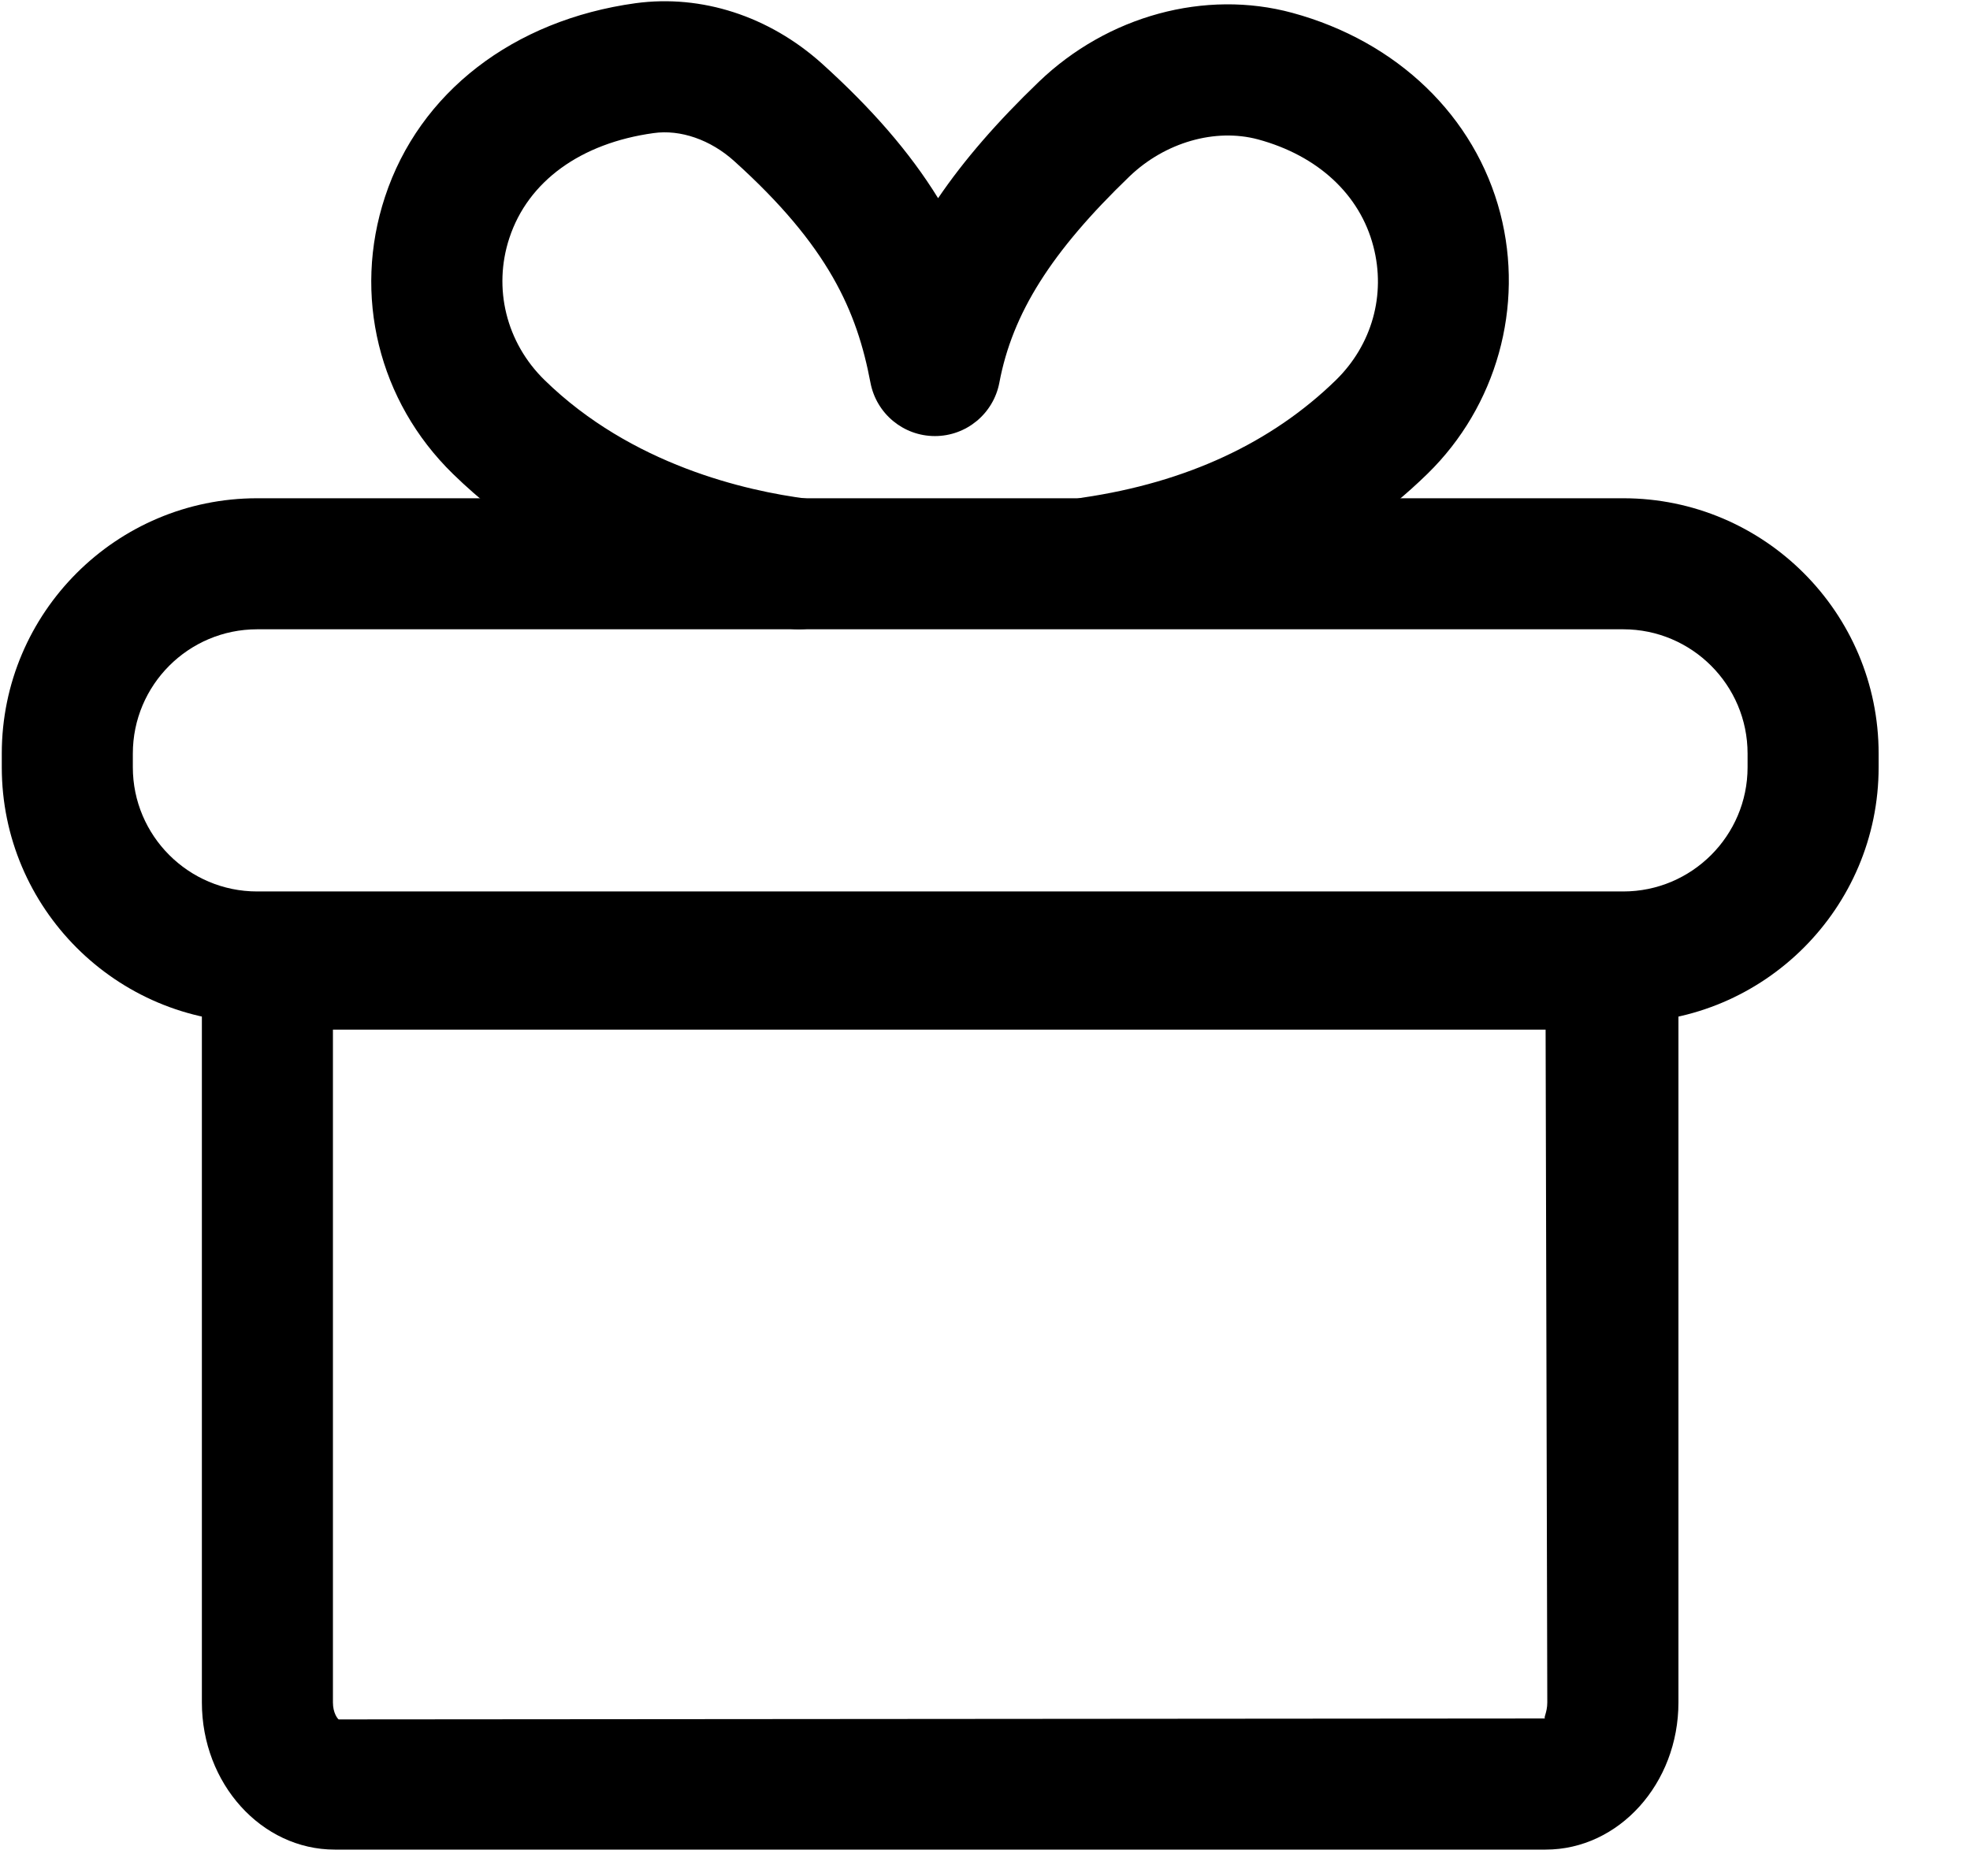
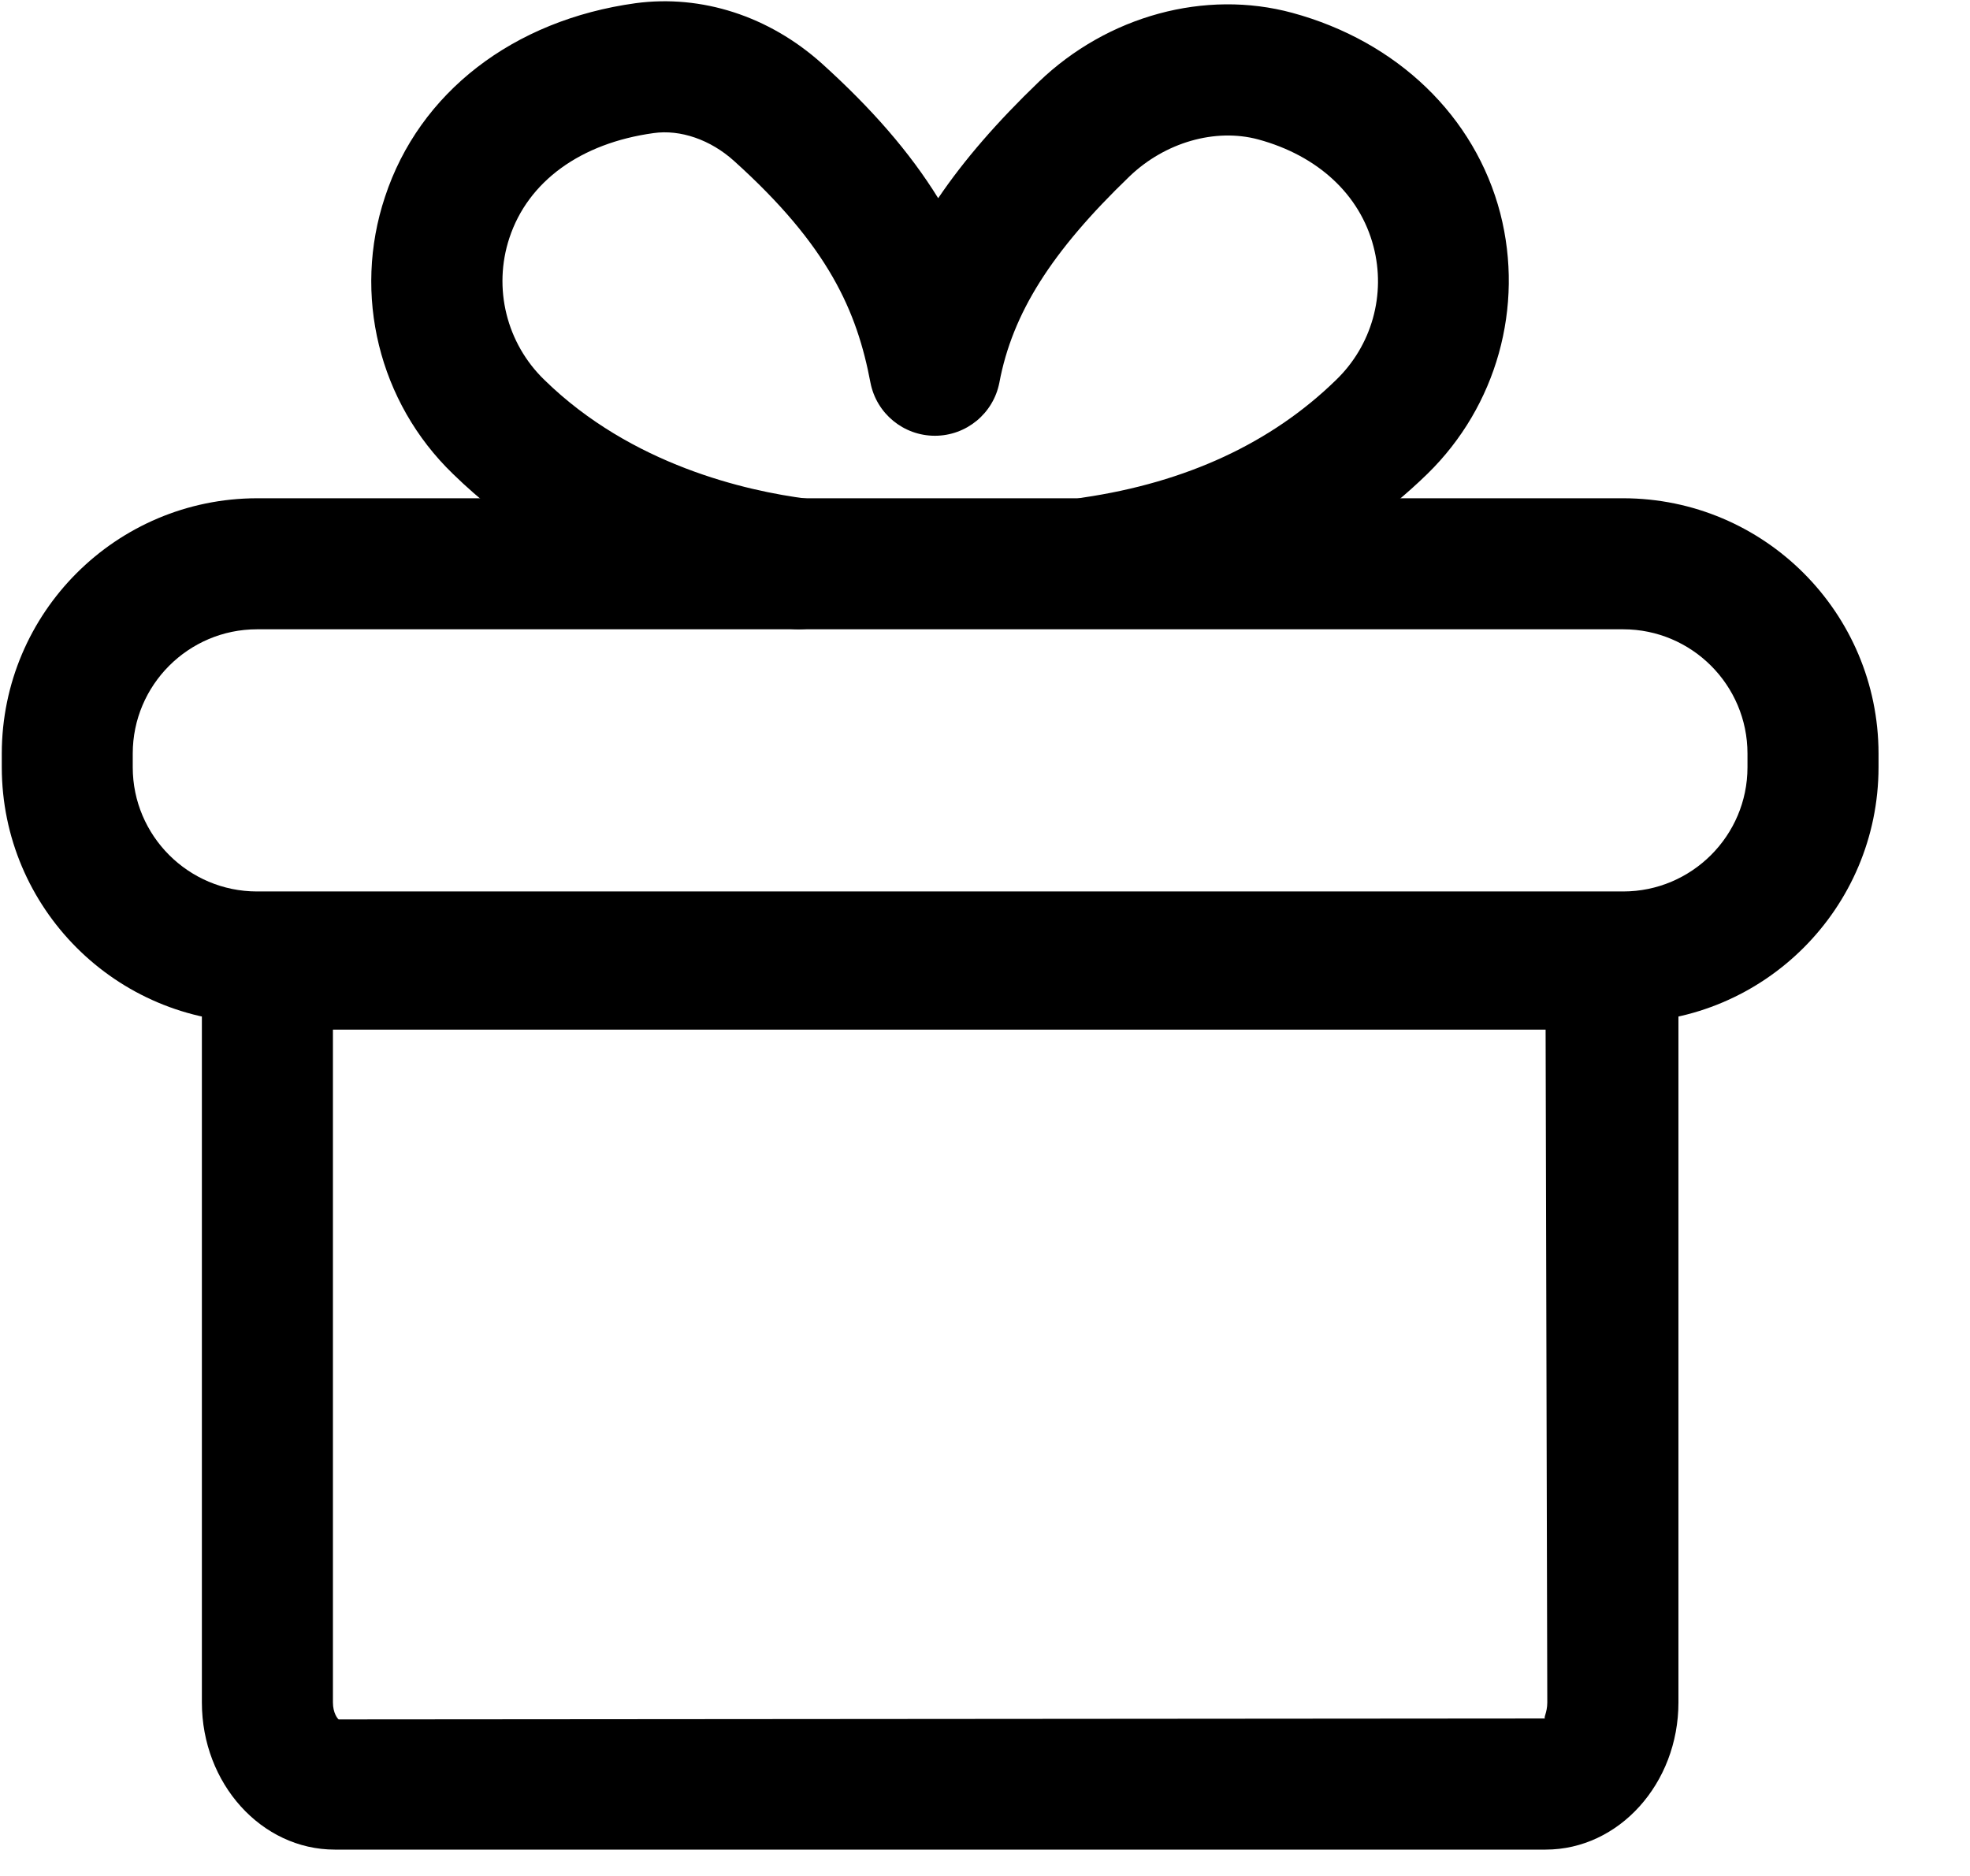
- <svg xmlns="http://www.w3.org/2000/svg" width="21px" height="20px" viewBox="0 0 21 20" version="1.1">
-   <g id="页面-1" stroke="none" stroke-width="1" fill="none" fill-rule="evenodd">
-     <g id="侧边栏v2.8.0" transform="translate(-19, -348)" fill="#000000" fill-rule="nonzero">
-       <g id="编组" transform="translate(19, 348)">
-         <path d="M8.514,6.709 C8.484,6.709 8.454,6.707 8.424,6.703 C7.423,6.574 5.987,6.183 4.828,5.052 C4.035,4.278 3.758,3.146 4.104,2.099 C4.47,0.986 5.47,0.214 6.776,0.034 C7.479,-0.061 8.198,0.172 8.761,0.677 C9.29,1.155 9.697,1.621 10,2.113 C10.277,1.705 10.631,1.298 11.073,0.873 C11.809,0.166 12.848,-0.115 13.776,0.137 C14.895,0.441 15.724,1.24 15.993,2.275 C16.25,3.267 15.954,4.331 15.217,5.051 C14.314,5.932 13.147,6.482 11.747,6.688 C11.364,6.746 11.01,6.48 10.954,6.098 C10.898,5.716 11.162,5.362 11.543,5.305 C12.647,5.143 13.554,4.722 14.241,4.052 C14.625,3.676 14.775,3.143 14.64,2.627 C14.497,2.075 14.049,1.659 13.41,1.486 C12.954,1.364 12.42,1.517 12.041,1.88 C11.208,2.682 10.792,3.339 10.653,4.08 C10.59,4.41 10.302,4.649 9.966,4.649 C9.63,4.649 9.342,4.41 9.279,4.08 C9.135,3.317 8.832,2.623 7.825,1.716 C7.574,1.49 7.253,1.378 6.967,1.419 C6.19,1.526 5.629,1.933 5.43,2.537 C5.253,3.073 5.397,3.654 5.805,4.052 C6.733,4.959 7.956,5.234 8.602,5.317 C8.985,5.367 9.255,5.717 9.206,6.099 C9.161,6.452 8.86,6.709 8.514,6.709 Z" id="路径" />
-         <path d="M16.476,19.719 L3.569,19.719 C2.787,19.719 2.152,19.015 2.152,18.15 L2.152,9.58 L17.892,9.58 L17.892,18.15 C17.892,19.015 17.257,19.719 16.476,19.719 Z M3.549,10.977 L3.549,18.15 C3.549,18.264 3.599,18.323 3.61,18.331 L16.473,18.321 C16.448,18.32 16.494,18.261 16.494,18.15 L16.476,10.977 L3.549,10.977 Z" id="形状" />
-         <path d="M17.304,10.902 L2.741,10.902 C1.24,10.902 0.019,9.681 0.019,8.18 L0.019,8.034 C0.019,6.532 1.24,5.312 2.741,5.312 L17.304,5.312 C18.805,5.312 20.026,6.532 20.026,8.034 L20.026,8.18 C20.026,9.681 18.805,10.902 17.304,10.902 Z M2.741,6.709 C2.01,6.709 1.416,7.303 1.416,8.034 L1.416,8.18 C1.416,8.91 2.01,9.504 2.741,9.504 L17.304,9.504 C18.034,9.504 18.629,8.91 18.629,8.18 L18.629,8.034 C18.629,7.303 18.034,6.709 17.304,6.709 L2.741,6.709 Z" id="形状" />
-       </g>
-     </g>
+ <svg xmlns="http://www.w3.org/2000/svg" width="21" height="20">
+   <g>
+     <path d="M8.514 6.709a.666.666 0 0 1-.09-.006c-1-.129-2.437-.52-3.596-1.651a2.852 2.852 0 0 1-.724-2.953C4.47.986 5.47.214 6.776.034 7.48-.06 8.198.172 8.761.677c.529.478.936.944 1.24 1.436.276-.408.63-.815 1.072-1.24.736-.707 1.775-.988 2.703-.736 1.119.304 1.948 1.103 2.217 2.138a2.88 2.88 0 0 1-.776 2.776c-.903.88-2.07 1.431-3.47 1.637a.699.699 0 0 1-.204-1.383c1.104-.162 2.011-.583 2.698-1.253a1.46 1.46 0 0 0 .4-1.425c-.144-.552-.592-.968-1.23-1.141-.457-.122-.991.031-1.37.394-.833.802-1.249 1.459-1.388 2.2a.7.7 0 0 1-1.374 0c-.144-.763-.447-1.457-1.454-2.364-.25-.226-.572-.338-.858-.297-.777.107-1.338.514-1.537 1.118a1.466 1.466 0 0 0 .375 1.515c.928.907 2.151 1.182 2.797 1.265a.699.699 0 0 1-.088 1.392zM16.476 19.719H3.569c-.782 0-1.417-.704-1.417-1.569V9.58h15.74v8.57c0 .865-.635 1.569-1.416 1.569zM3.549 10.977v7.173c0 .114.05.173.061.181l12.863-.01c-.025-.001.021-.06.021-.17l-.018-7.174H3.549z" />
+     <path d="M17.304 10.902H2.74A2.725 2.725 0 0 1 .019 8.18v-.146A2.725 2.725 0 0 1 2.74 5.312h14.563a2.725 2.725 0 0 1 2.722 2.722v.146a2.725 2.725 0 0 1-2.722 2.722zM2.74 6.709c-.73 0-1.325.594-1.325 1.325v.146c0 .73.594 1.324 1.325 1.324h14.563c.73 0 1.325-.594 1.325-1.324v-.146c0-.731-.595-1.325-1.325-1.325H2.74z" />
  </g>
</svg>
